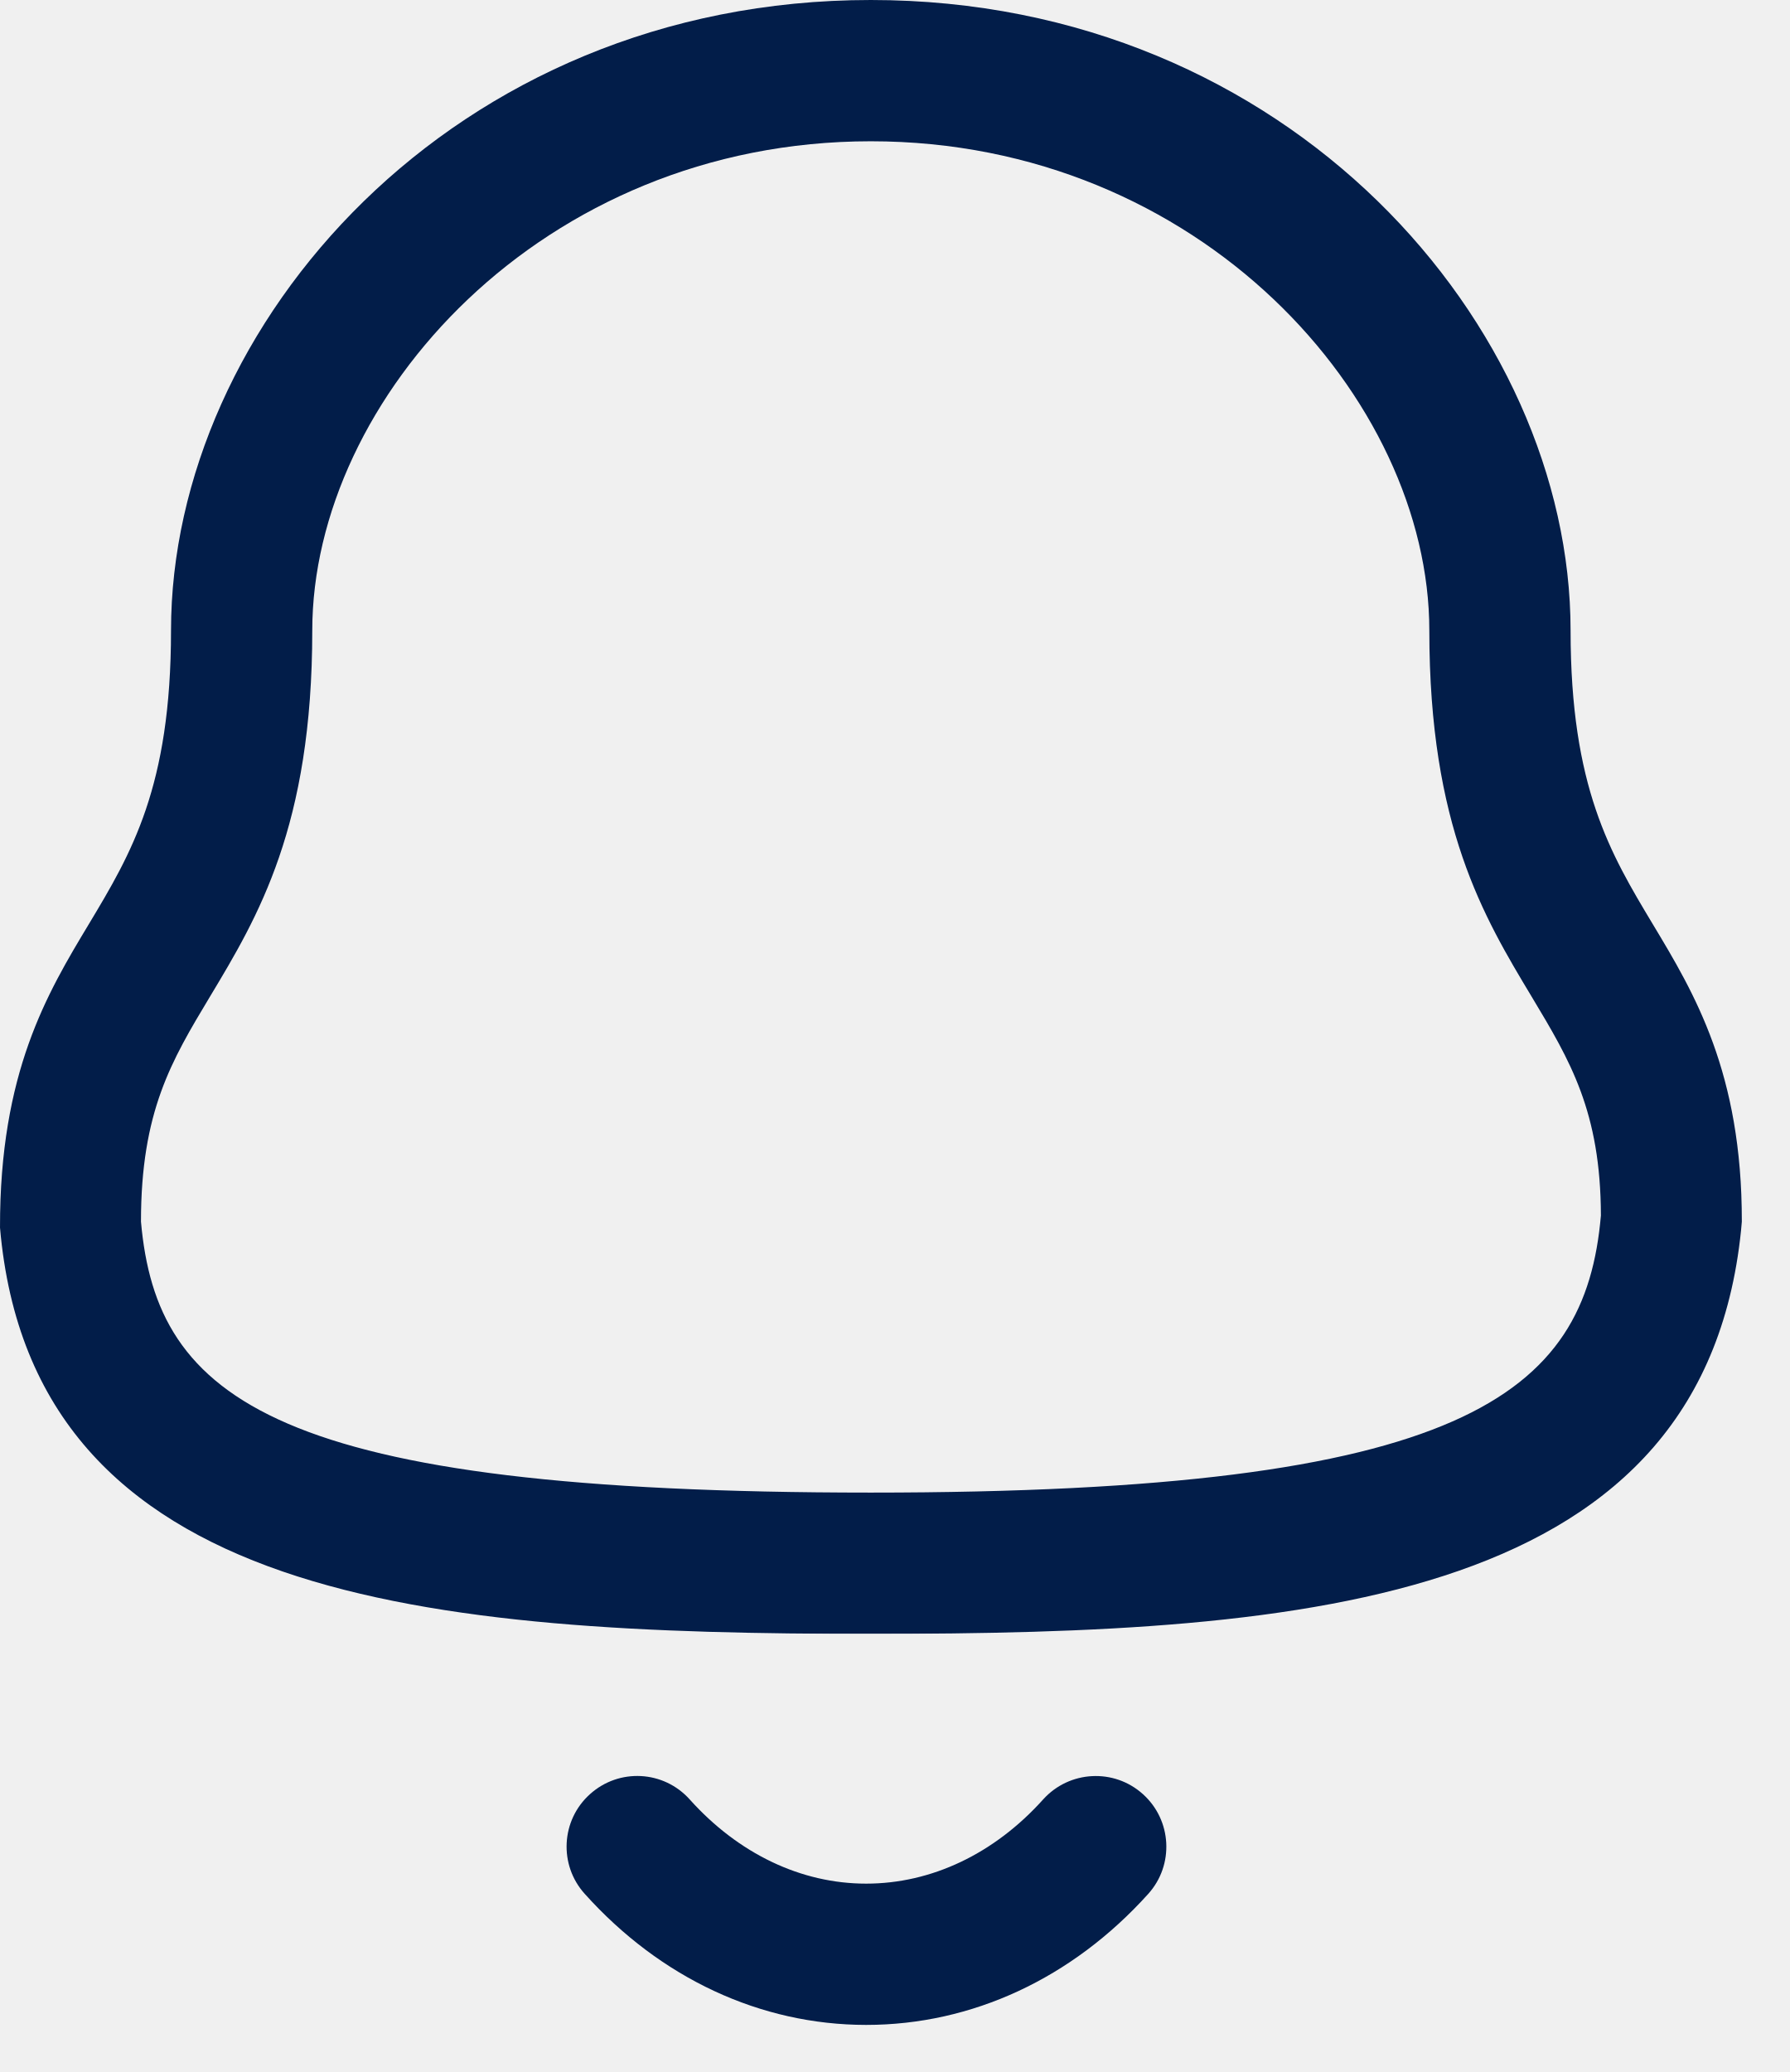
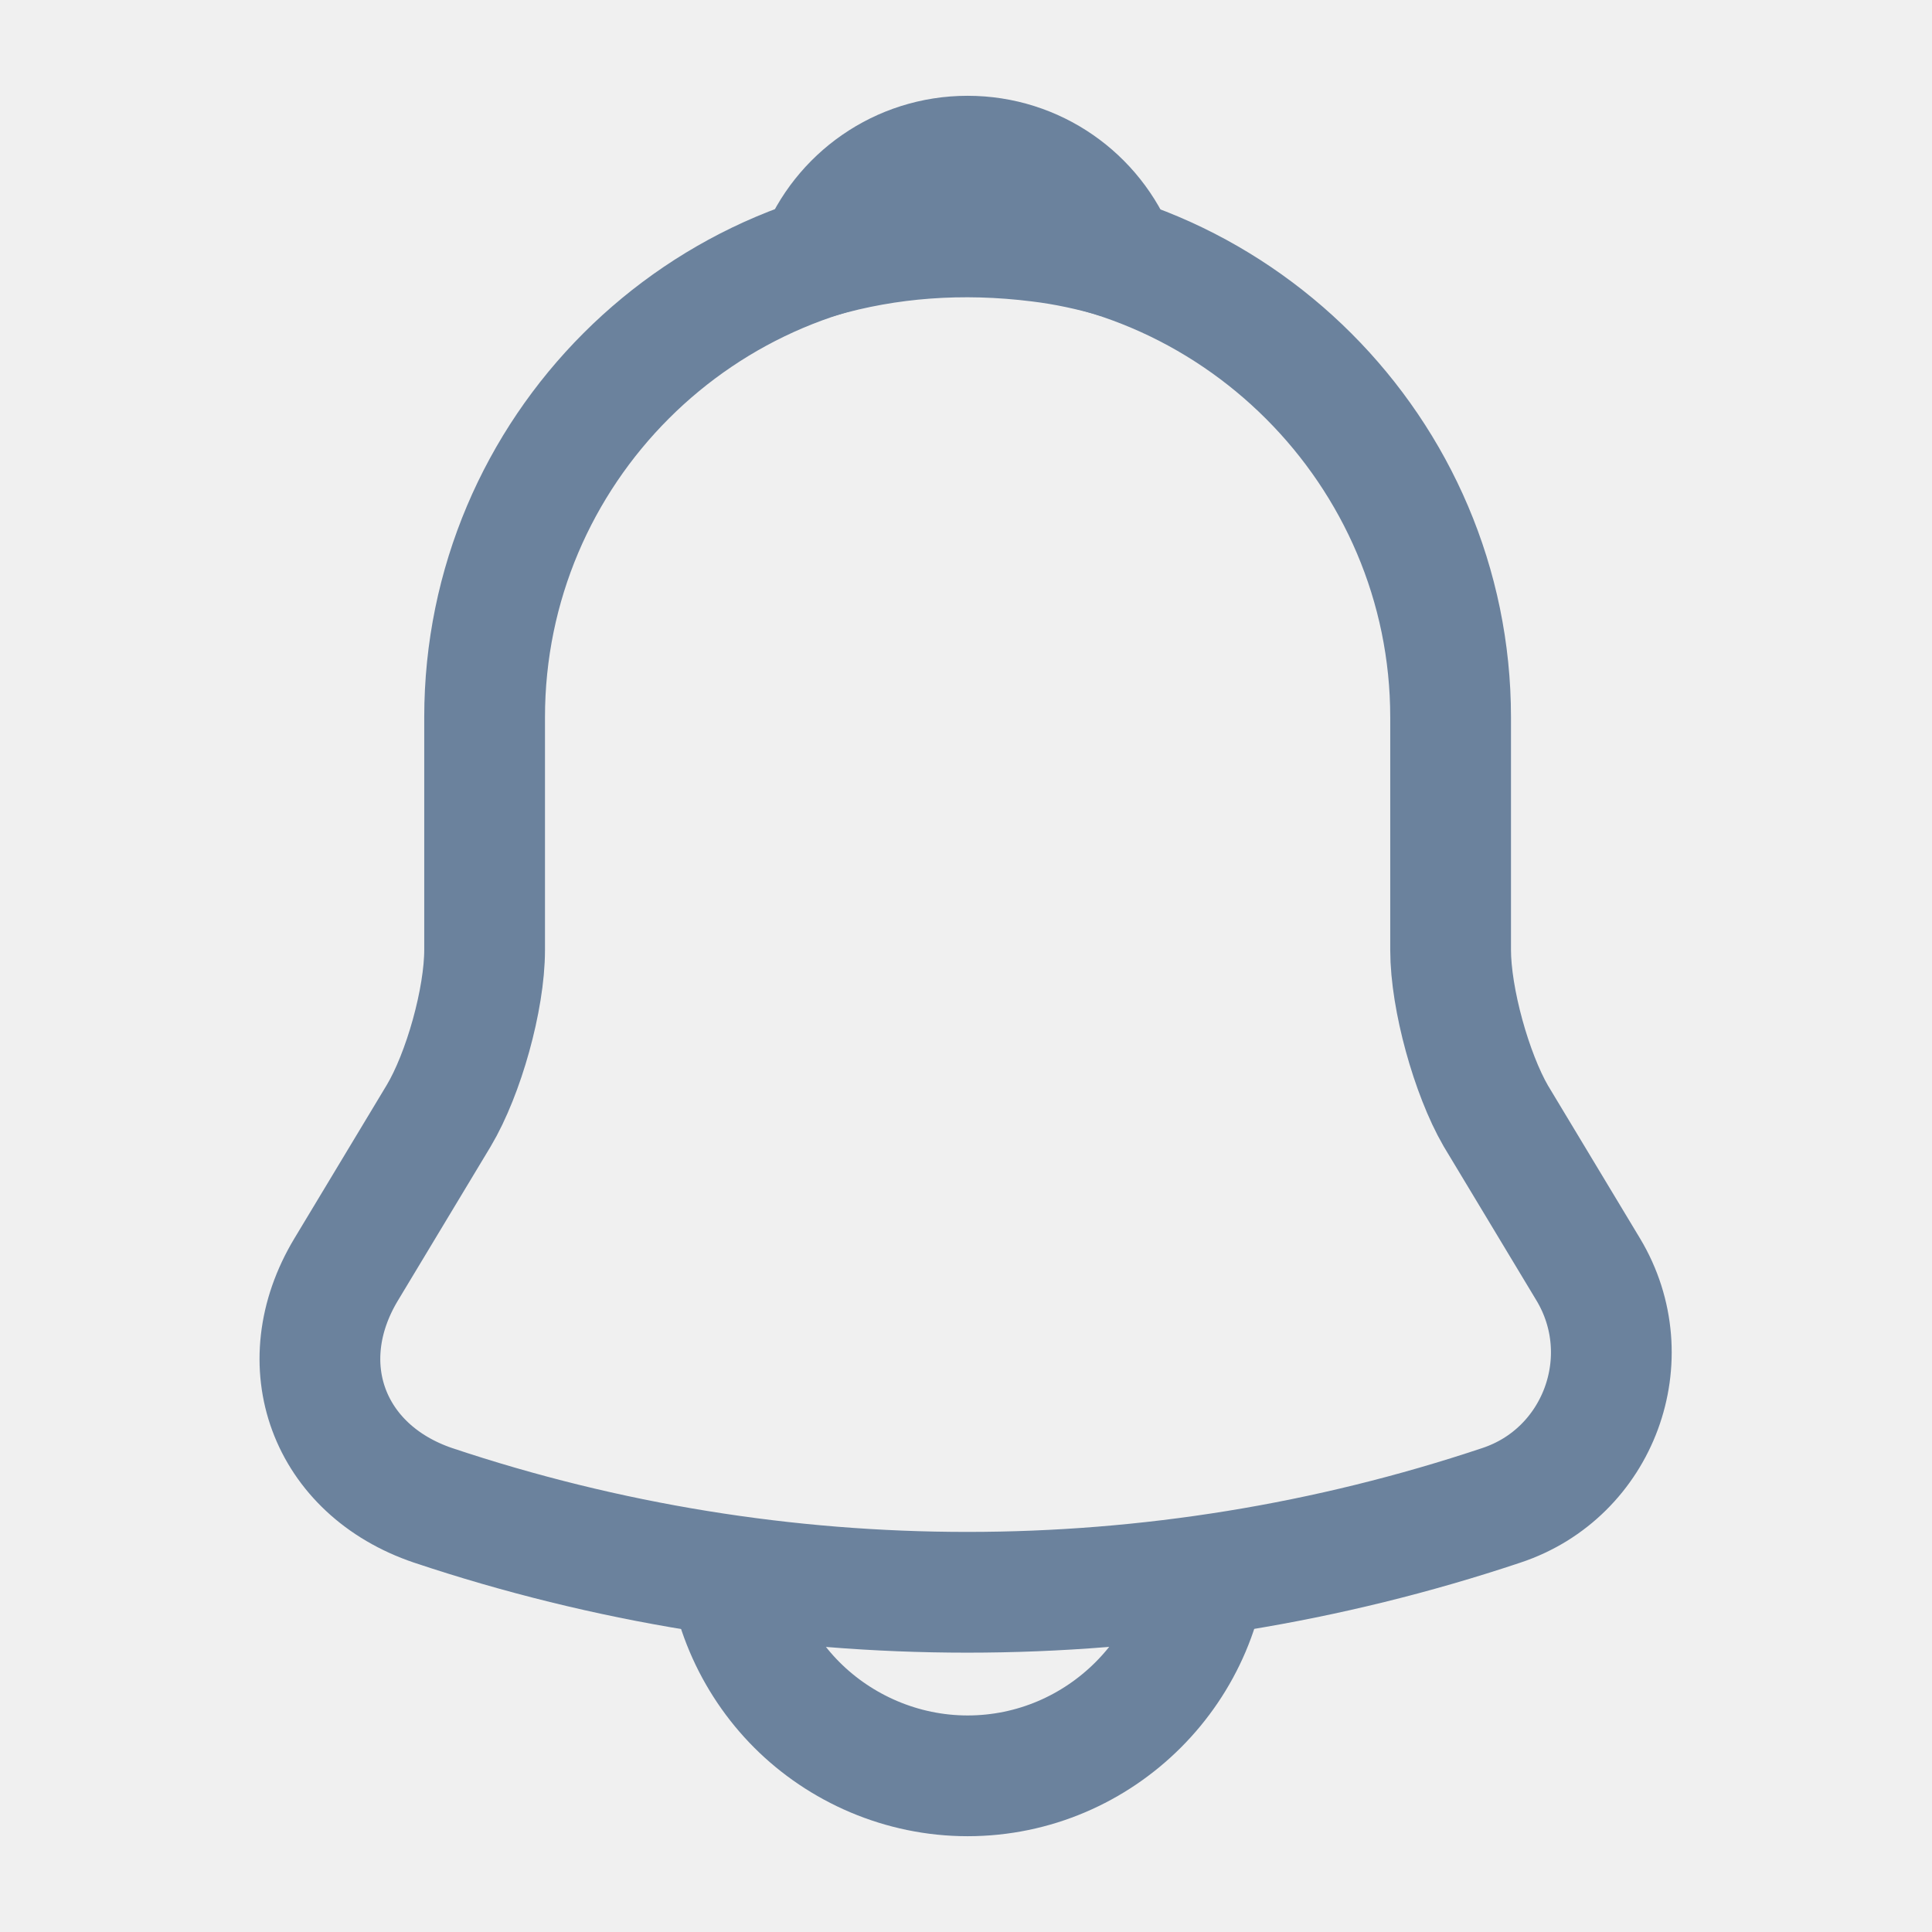
- <svg xmlns="http://www.w3.org/2000/svg" width="19" height="22" viewBox="0 0 19 22" fill="none">
-   <mask id="mask0_1059_1512" style="mask-type:luminance" maskUnits="userSpaceOnUse" x="0" y="0" width="19" height="18">
-     <path fill-rule="evenodd" clip-rule="evenodd" d="M6.10352e-05 0H18.497V17.348H6.10352e-05V0Z" fill="white" />
-   </mask>
-   <g mask="url(#mask0_1059_1512)">
-     <path fill-rule="evenodd" clip-rule="evenodd" d="M9.247 1.5C5.752 1.5 3.316 4.238 3.316 6.695C3.316 8.774 2.739 9.735 2.229 10.583C1.82 11.264 1.497 11.802 1.497 12.971C1.664 14.857 2.909 15.848 9.247 15.848C15.55 15.848 16.834 14.813 17 12.906C16.997 11.802 16.674 11.264 16.265 10.583C15.755 9.735 15.178 8.774 15.178 6.695C15.178 4.238 12.742 1.5 9.247 1.5ZM9.247 17.348C4.571 17.348 0.345 17.018 7.43898e-05 13.035C-0.003 11.387 0.5 10.549 0.944 9.811C1.393 9.063 1.816 8.358 1.816 6.695C1.816 3.462 4.802 0 9.247 0C13.692 0 16.678 3.462 16.678 6.695C16.678 8.358 17.101 9.063 17.55 9.811C17.994 10.549 18.497 11.387 18.497 12.971C18.148 17.018 13.923 17.348 9.247 17.348Z" fill="#021D49" />
-   </g>
-   <path fill-rule="evenodd" clip-rule="evenodd" d="M9.198 21.5H9.196C8.075 21.499 7.014 21.005 6.209 20.108C5.932 19.801 5.957 19.326 6.265 19.05C6.573 18.772 7.047 18.797 7.324 19.106C7.842 19.683 8.507 20 9.197 20H9.198C9.891 20 10.559 19.683 11.078 19.105C11.356 18.798 11.83 18.773 12.137 19.05C12.445 19.327 12.47 19.802 12.193 20.109C11.385 21.006 10.322 21.5 9.198 21.5Z" fill="#021D49" />
+ <svg xmlns="http://www.w3.org/2000/svg" width="24" height="24" viewBox="0 0 24 24" fill="none">
+   <path d="M12.02 2.91C8.71 2.91 6.02 5.6 6.02 8.91V11.8C6.02 12.41 5.76 13.34 5.45 13.86L4.3 15.77C3.59 16.95 4.08 18.26 5.38 18.7C9.69 20.14 14.34 20.14 18.65 18.7C19.86 18.3 20.39 16.87 19.73 15.77L18.58 13.86C18.28 13.34 18.02 12.41 18.02 11.8V8.91C18.02 5.61 15.32 2.91 12.02 2.91Z" stroke="#6B829D" stroke-width="1.5" stroke-linecap="round" />
+   <path d="M13.87 3.2C13.56 3.11 13.24 3.04 12.91 3C11.95 2.88 11.03 2.95 10.17 3.2C10.46 2.46 11.18 1.94 12.02 1.94C12.86 1.94 13.58 2.46 13.87 3.2Z" stroke="#6B829D" stroke-width="1.5" stroke-linecap="round" stroke-linejoin="round" />
+   <path d="M15.02 19.06C15.02 20.71 13.67 22.06 12.02 22.06C11.2 22.06 10.44 21.72 9.9 21.18C9.36 20.64 9.02 19.88 9.02 19.06" stroke="#6B829D" stroke-width="1.5" />
</svg>
